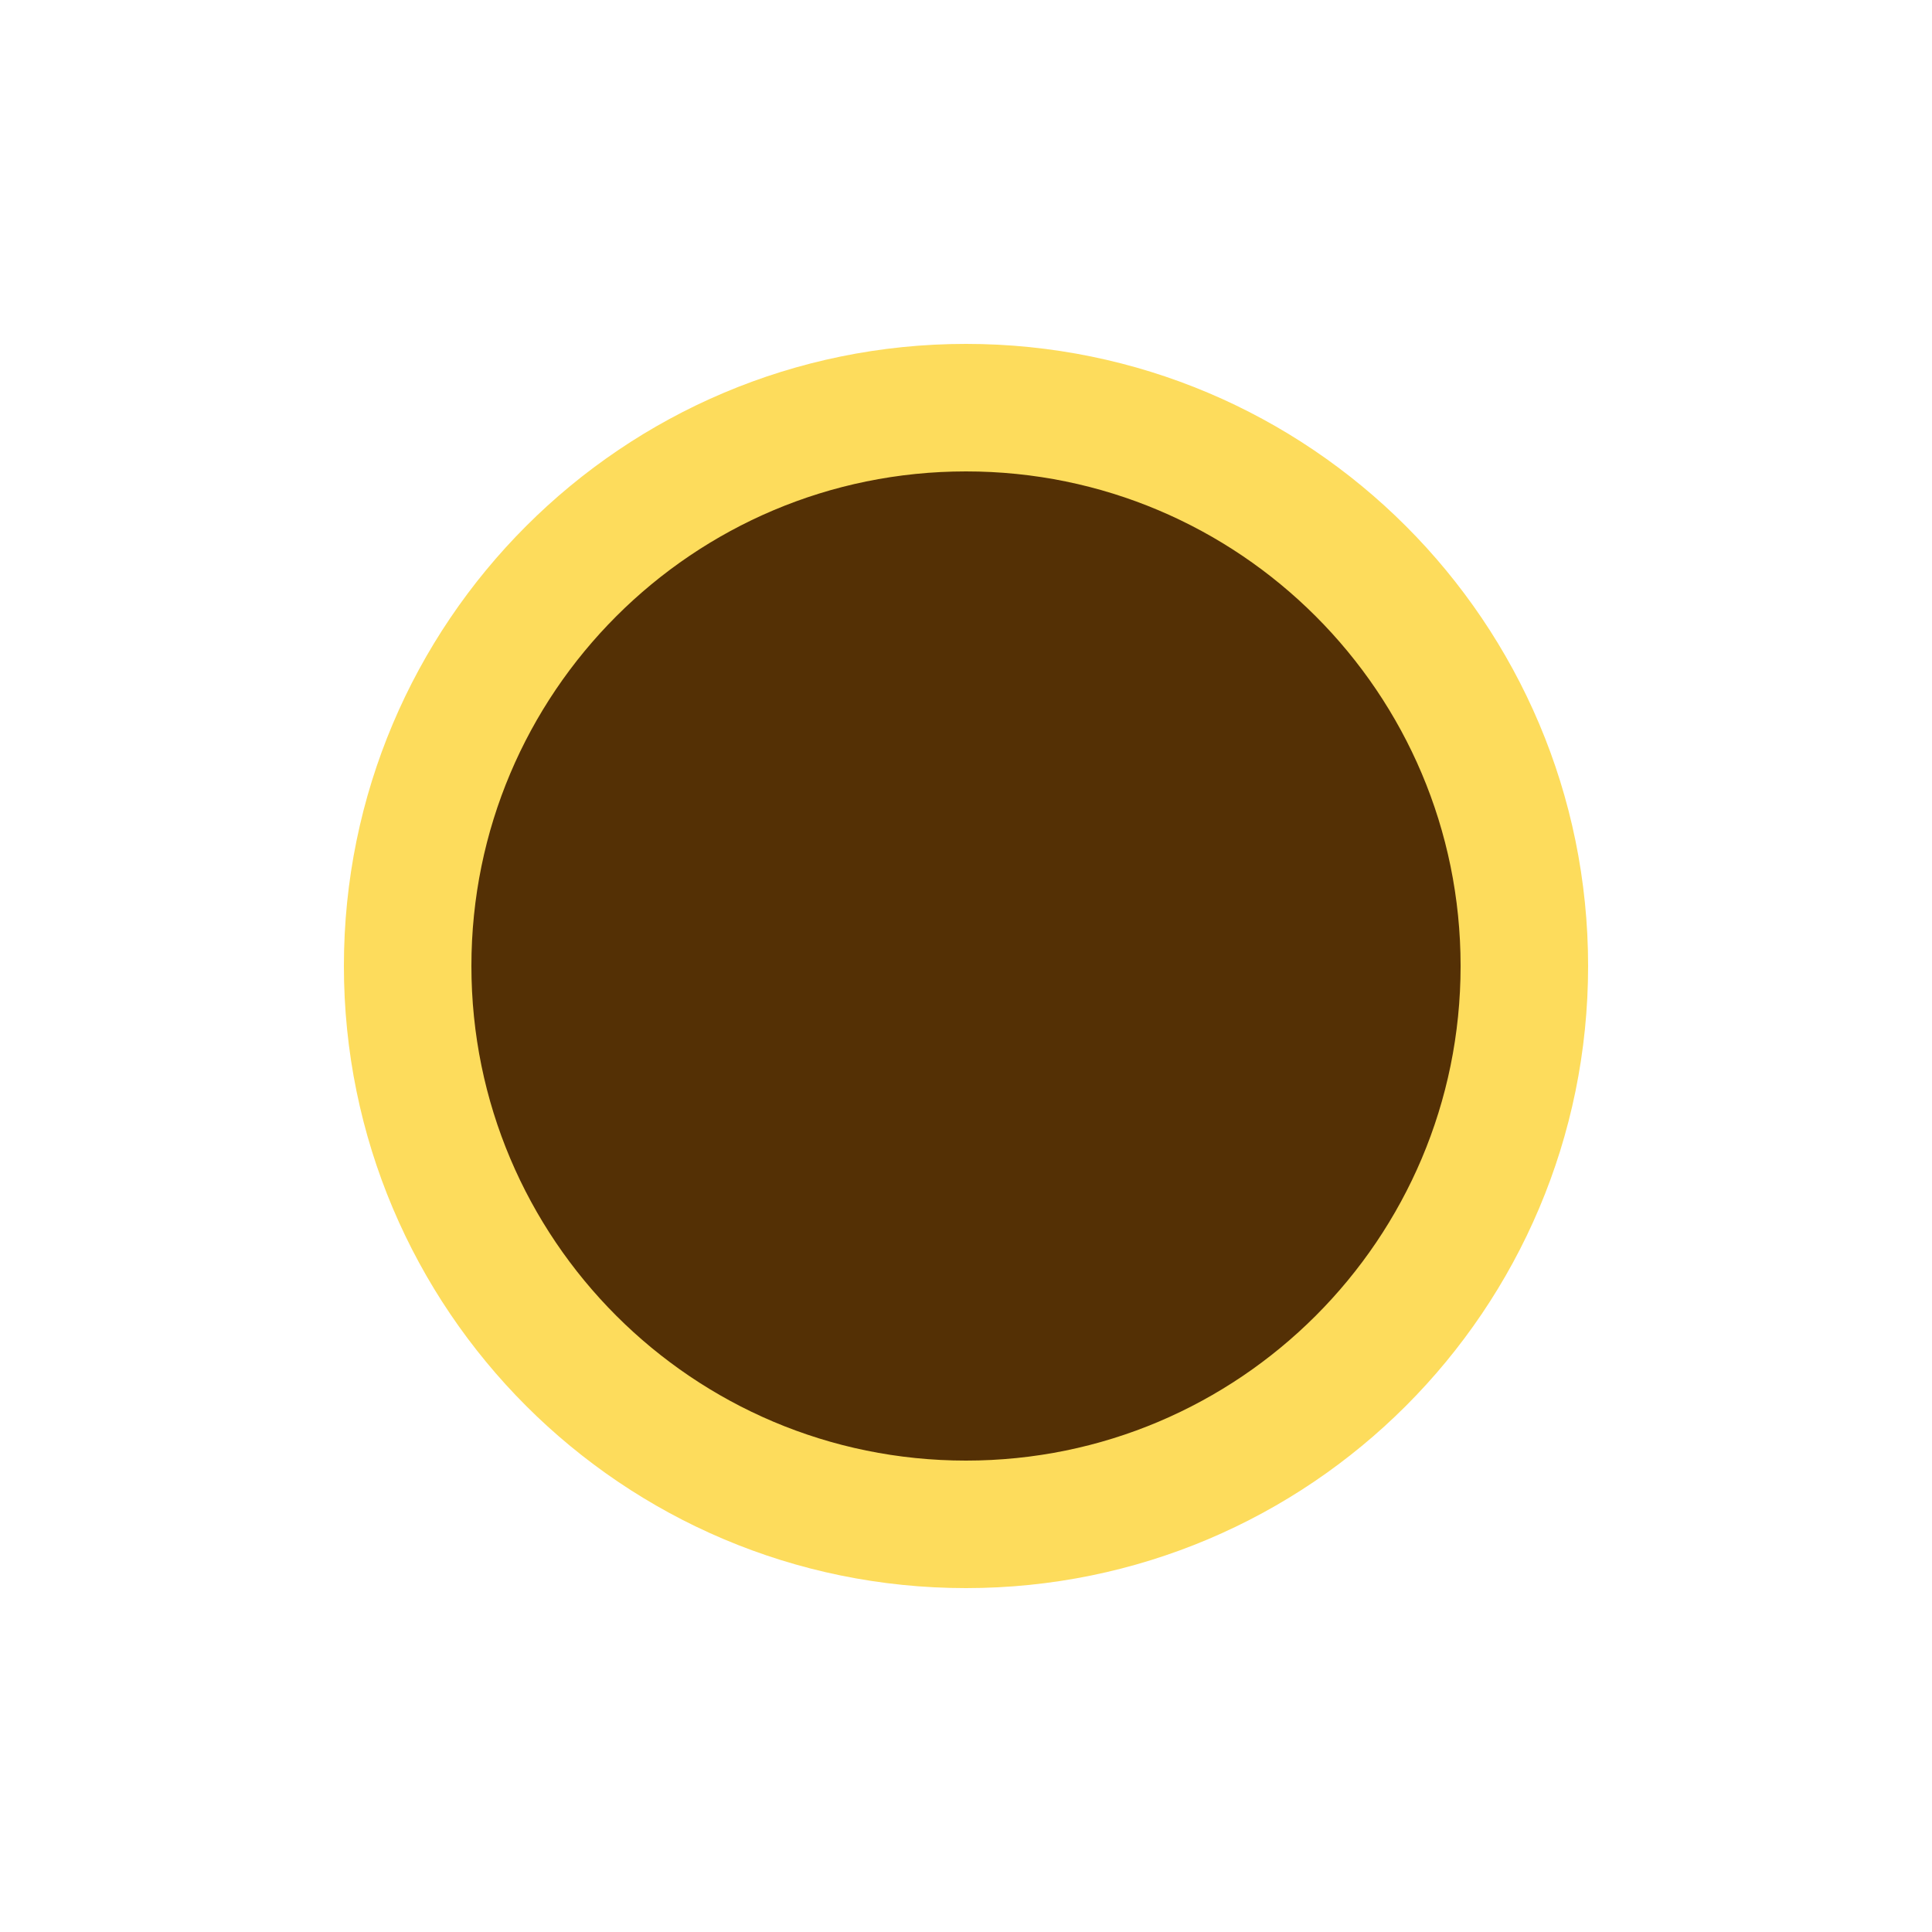
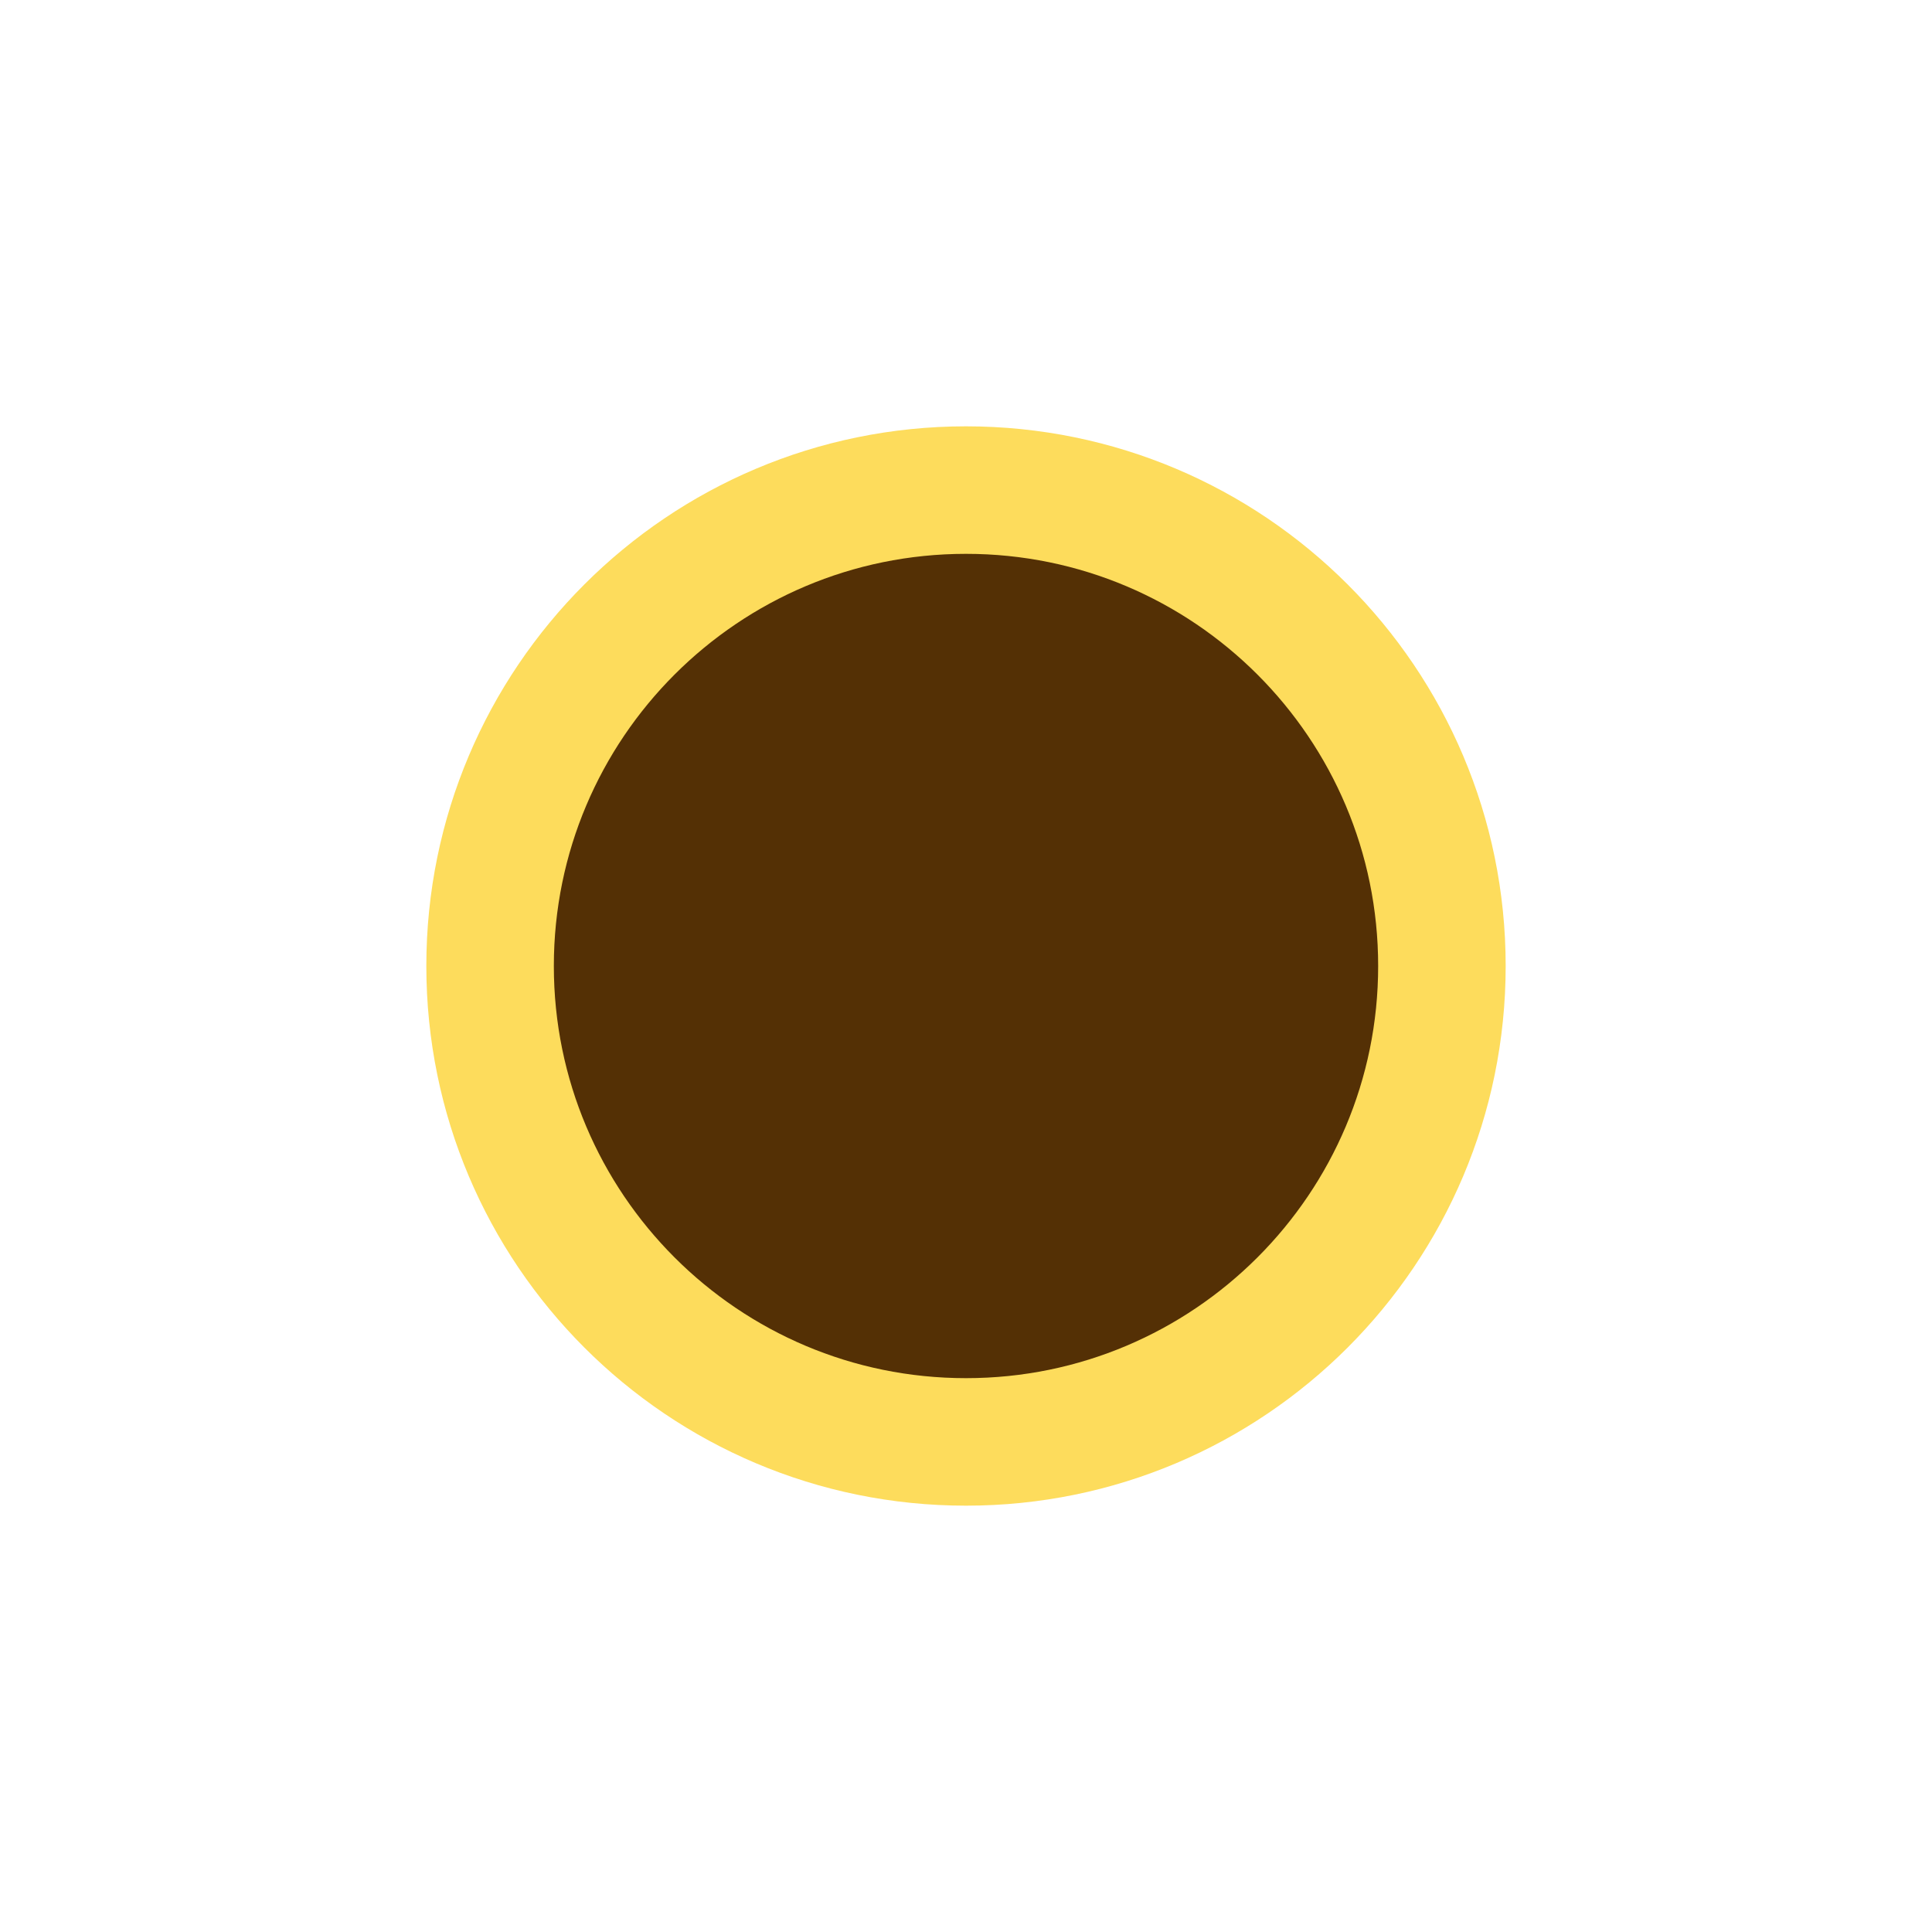
<svg xmlns="http://www.w3.org/2000/svg" class="svglite" width="30.00pt" height="30.00pt" viewBox="0 0 30.00 30.00">
  <defs>
    <style type="text/css">
    .svglite line, .svglite polyline, .svglite polygon, .svglite path, .svglite rect, .svglite circle {
      fill: none;
      stroke: #000000;
      stroke-linecap: round;
      stroke-linejoin: round;
      stroke-miterlimit: 10.00;
    }
    .svglite text {
      white-space: pre;
    }
  </style>
  </defs>
  <rect width="100%" height="100%" style="stroke: none; fill: none;" />
  <defs>
    <clipPath id="cpMC4wMHwzMC4wMHwwLjAwfDMwLjAw">
      <rect x="0.00" y="0.00" width="30.00" height="30.00" />
    </clipPath>
  </defs>
  <g clip-path="url(#cpMC4wMHwzMC4wMHwwLjAwfDMwLjAw)">
-     <circle cx="15.00" cy="15.00" r="8.67" style="stroke-width: 1.98; stroke: #FDDC5C; fill: #543005;" />
+     <circle cx="15.00" cy="15.00" r="7.39" style="stroke-width: 1.98; stroke: #FDDC5C; fill: #543005;" />
  </g>
</svg>
